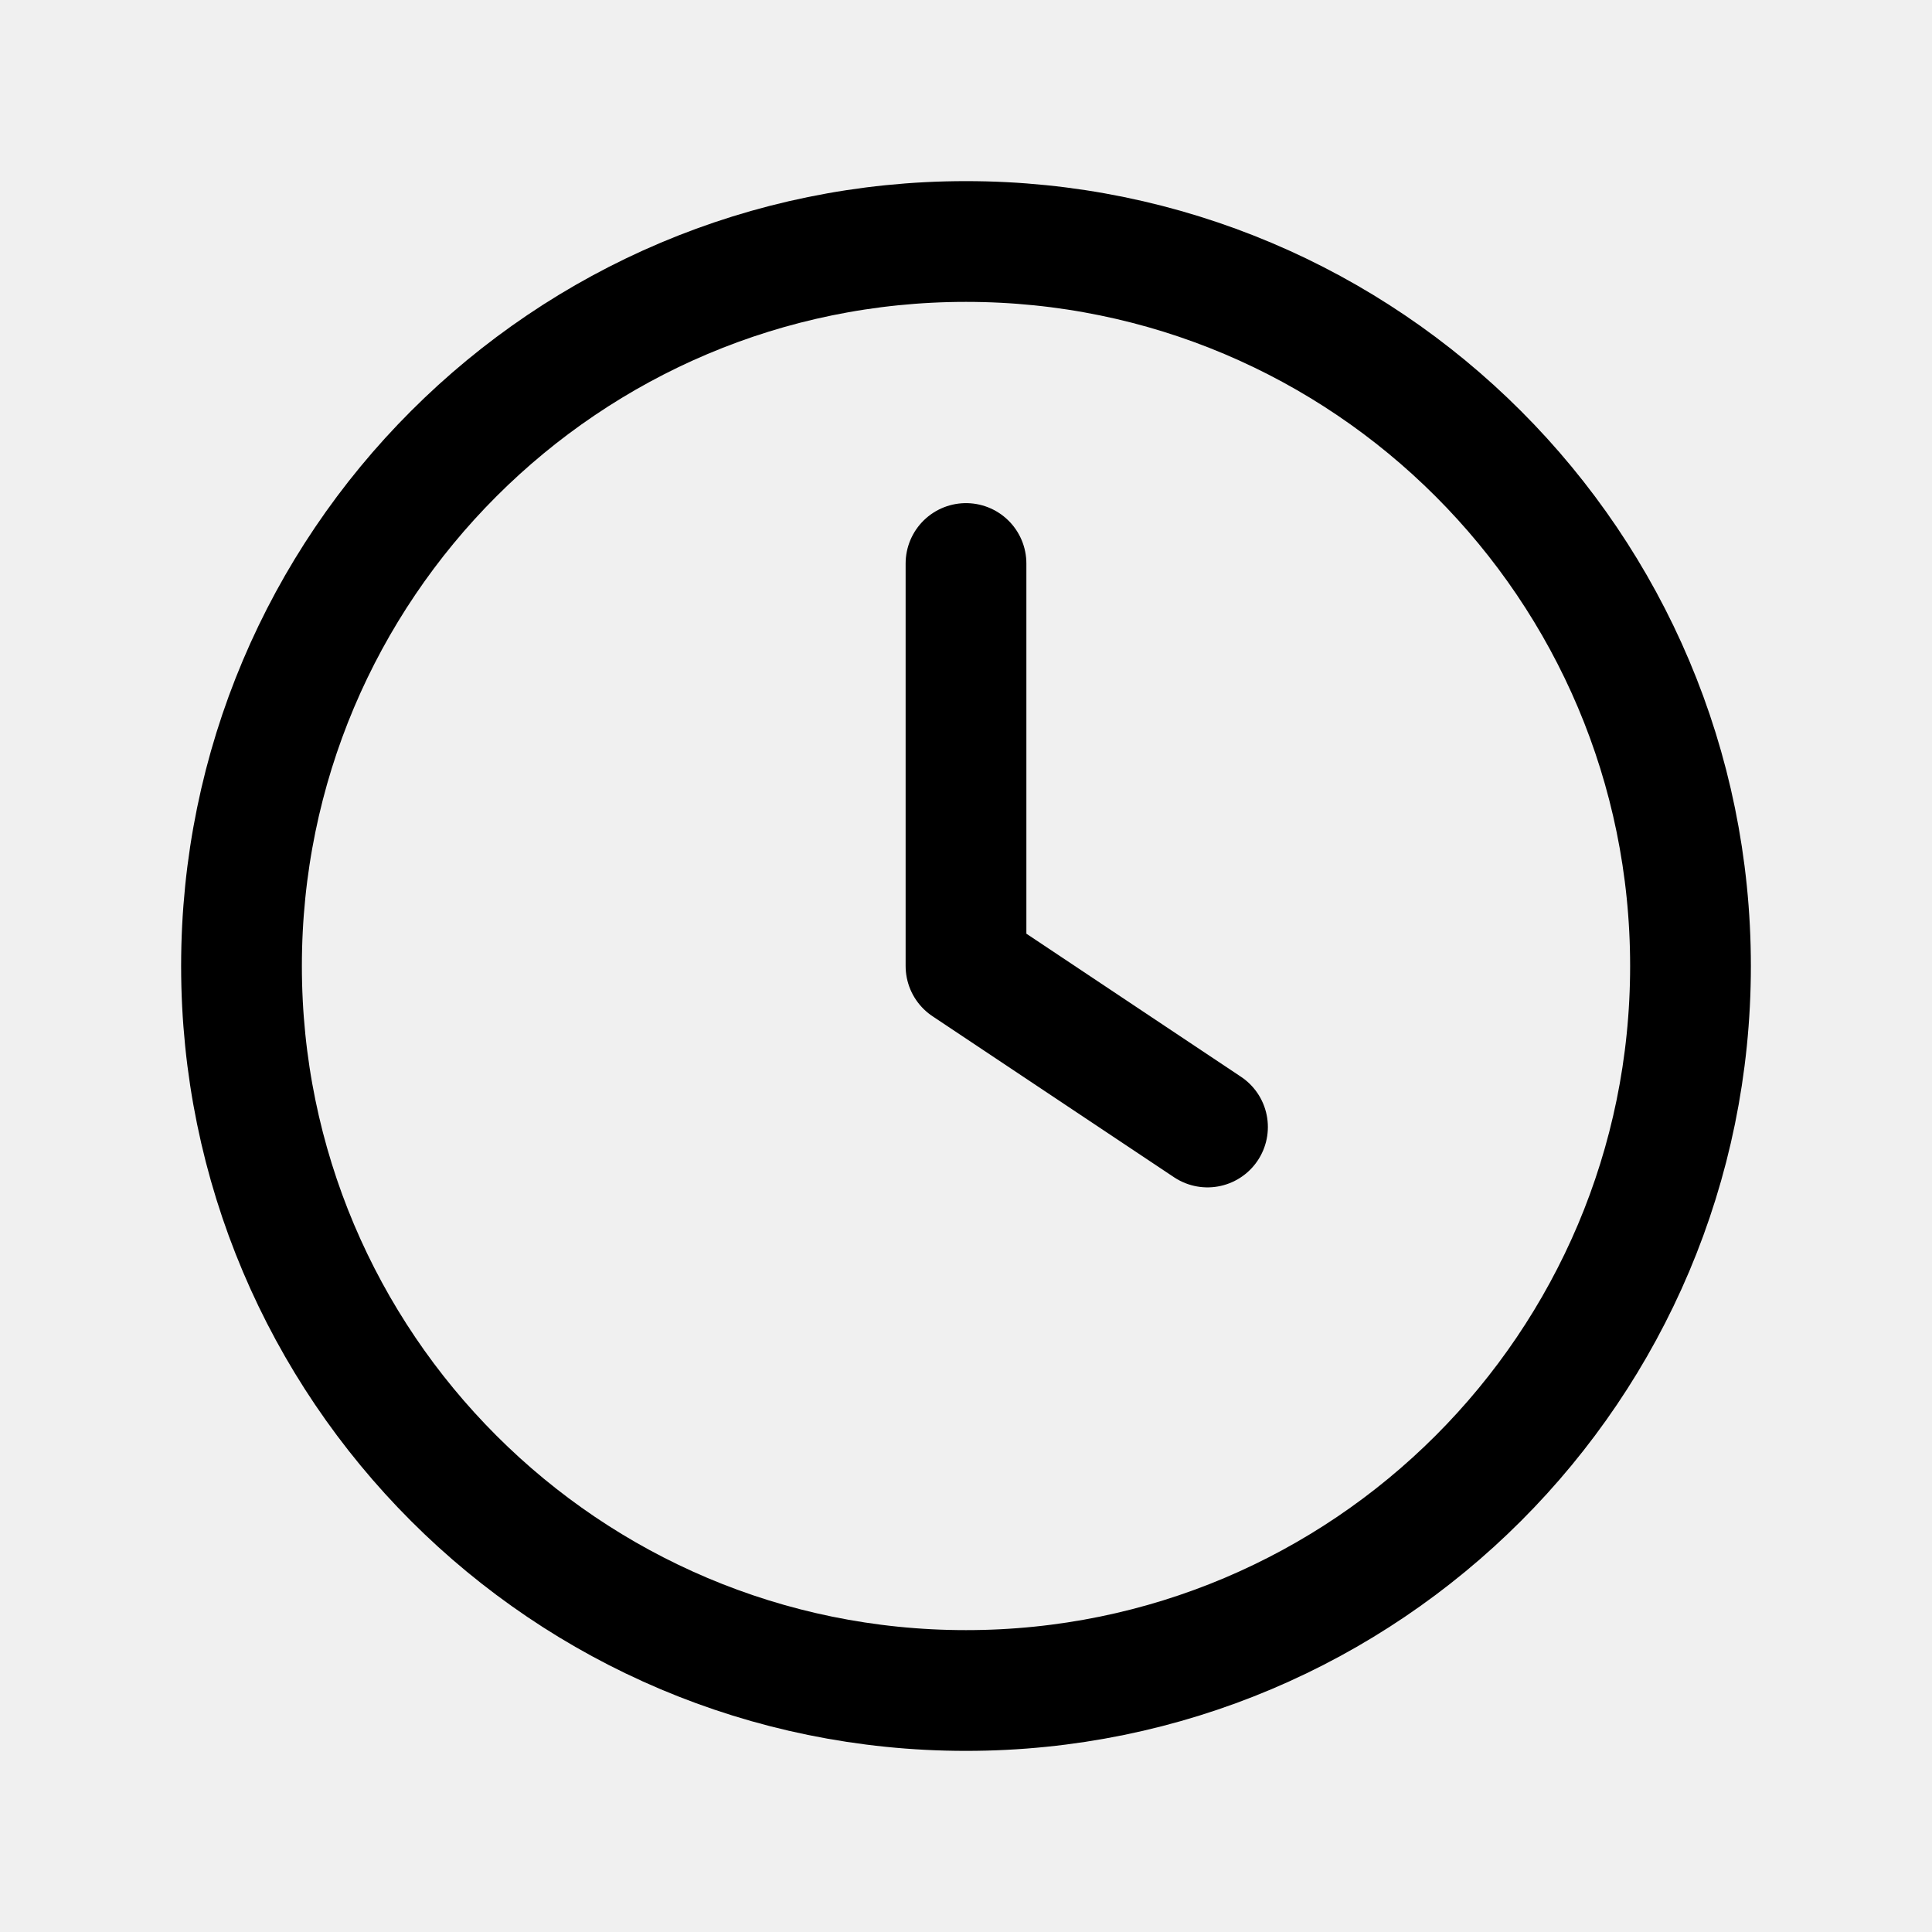
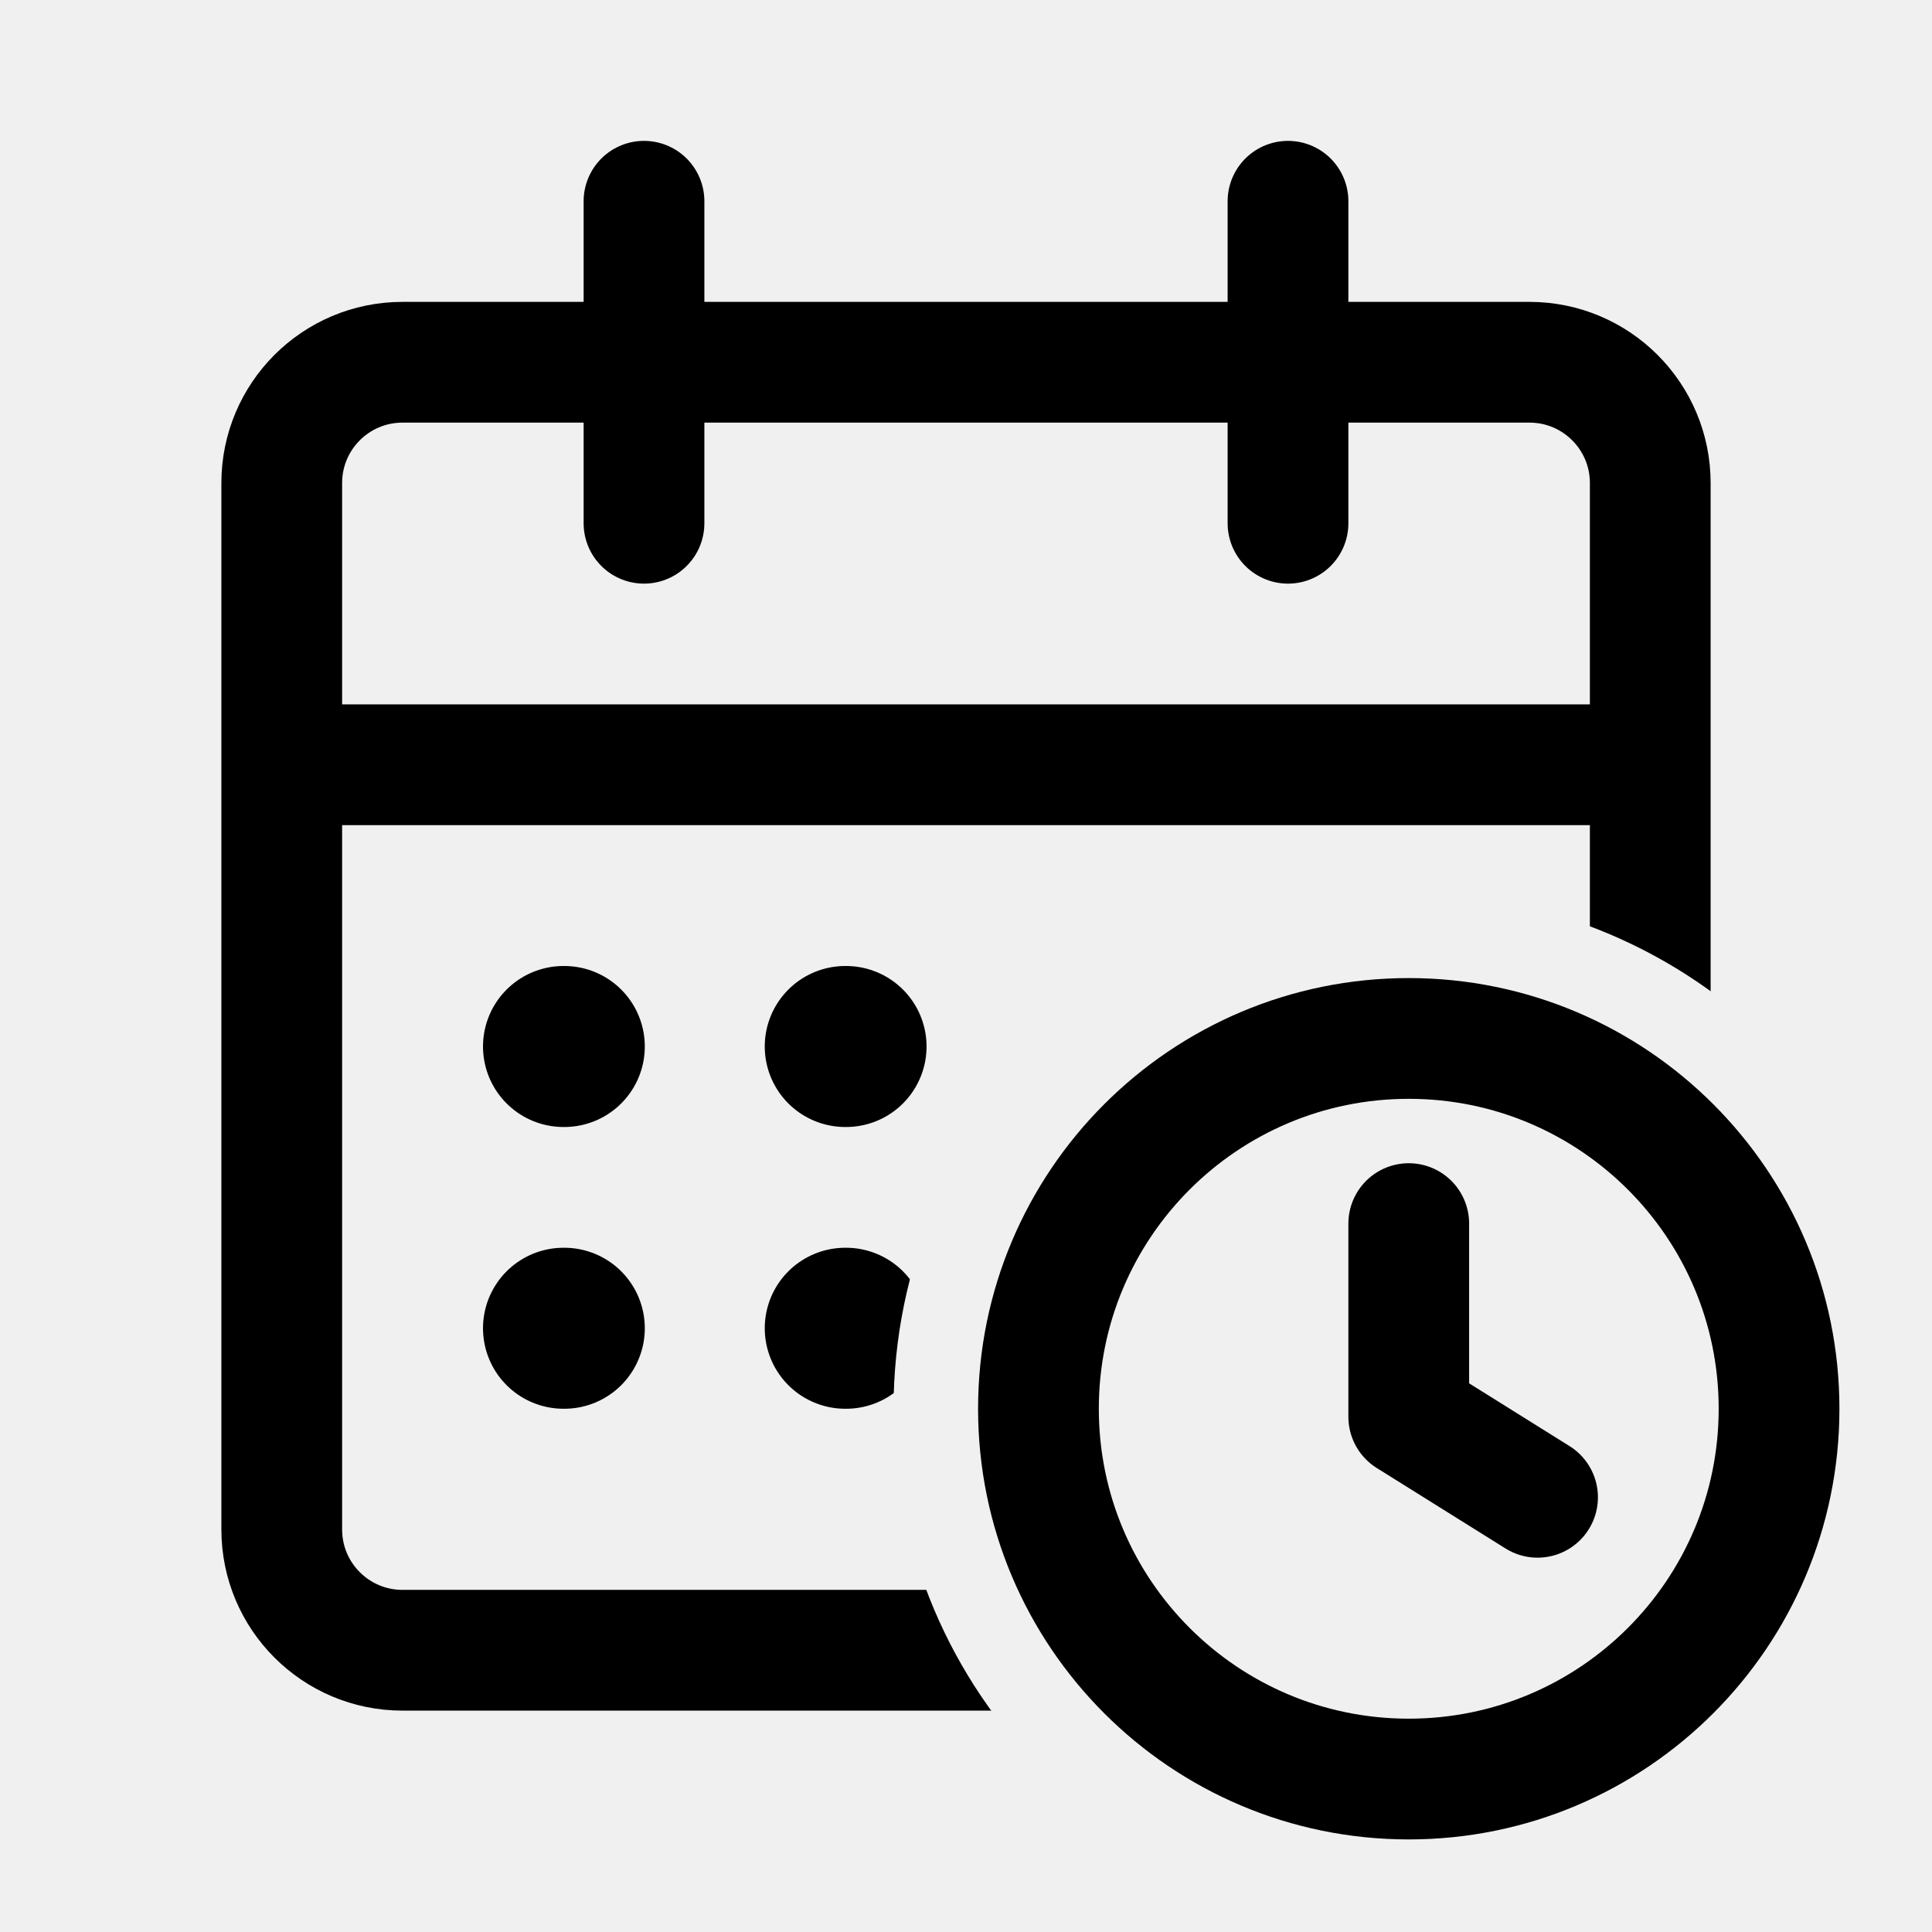
<svg xmlns="http://www.w3.org/2000/svg" width="24" height="24" viewBox="0 0 24 24" fill="none" stroke="black" stroke-width="1.5" stroke-linecap="round" stroke-linejoin="round">
-   <path d="M12 3a9 9 0 1 0 0 18 9 9 0 0 0 0-18zM12 7v5l3 2" />
+   <defs>
+     <mask id="alt-clock-cut" maskUnits="userSpaceOnUse" x="0" y="0" width="24" height="24">
+       <rect width="24" height="24" fill="white" stroke="none" />
+       <circle cx="17.5" cy="17.5" r="6.4" fill="black" stroke="none" />
+     </mask>
+   </defs>
+   <g mask="url(#alt-clock-cut)">
+     <path d="M5 4.5h14A1.5 1.5 0 0 1 20.5 6v13a1.5 1.5 0 0 1-1.5 1.5H5A1.5 1.5 0 0 1 3.5 19V6A1.5 1.5 0 0 1 5 4.5zM3.5 9.5h17M8 2.5v4M16 2.5v4" />
+     <path d="M7 13h.01M10.5 13h.01M7 16.5h.01M10.5 16.5h.01" stroke-width="2" />
+   </g>
+   <circle cx="17.5" cy="17.5" r="4.6" />
+   <path d="M17.5 15.2v2.4l1.6 1" />
</svg>
